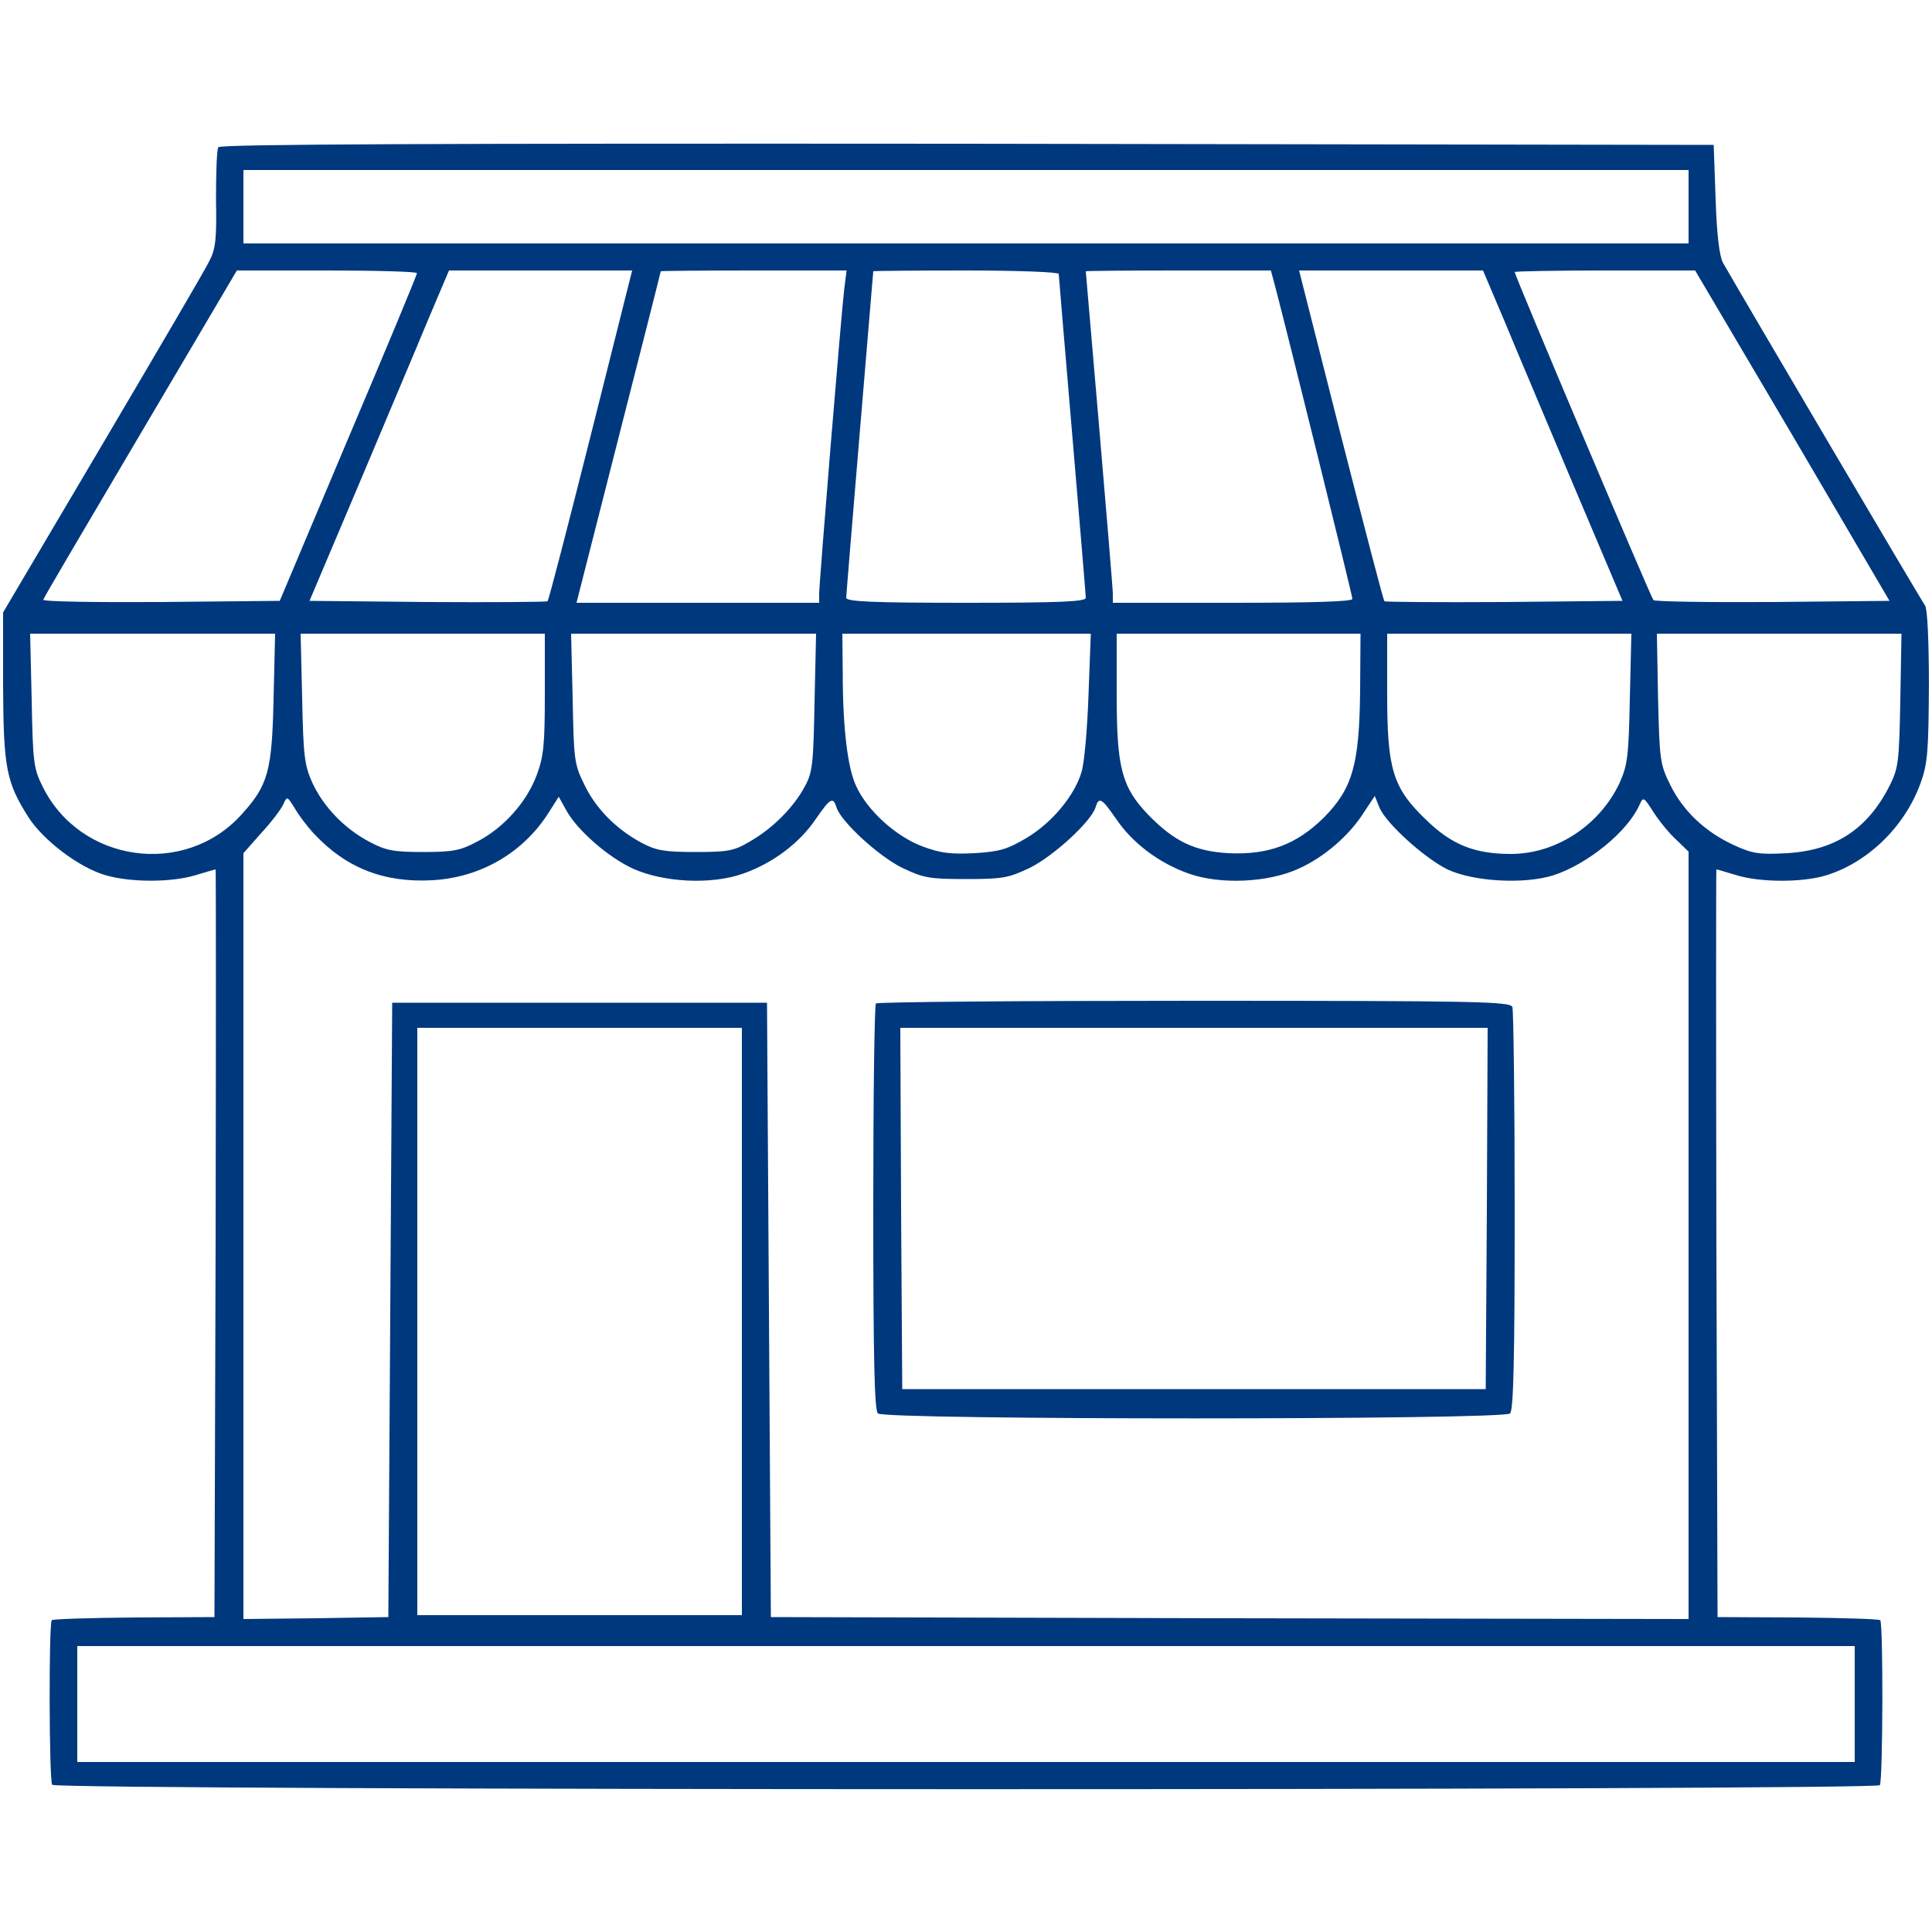
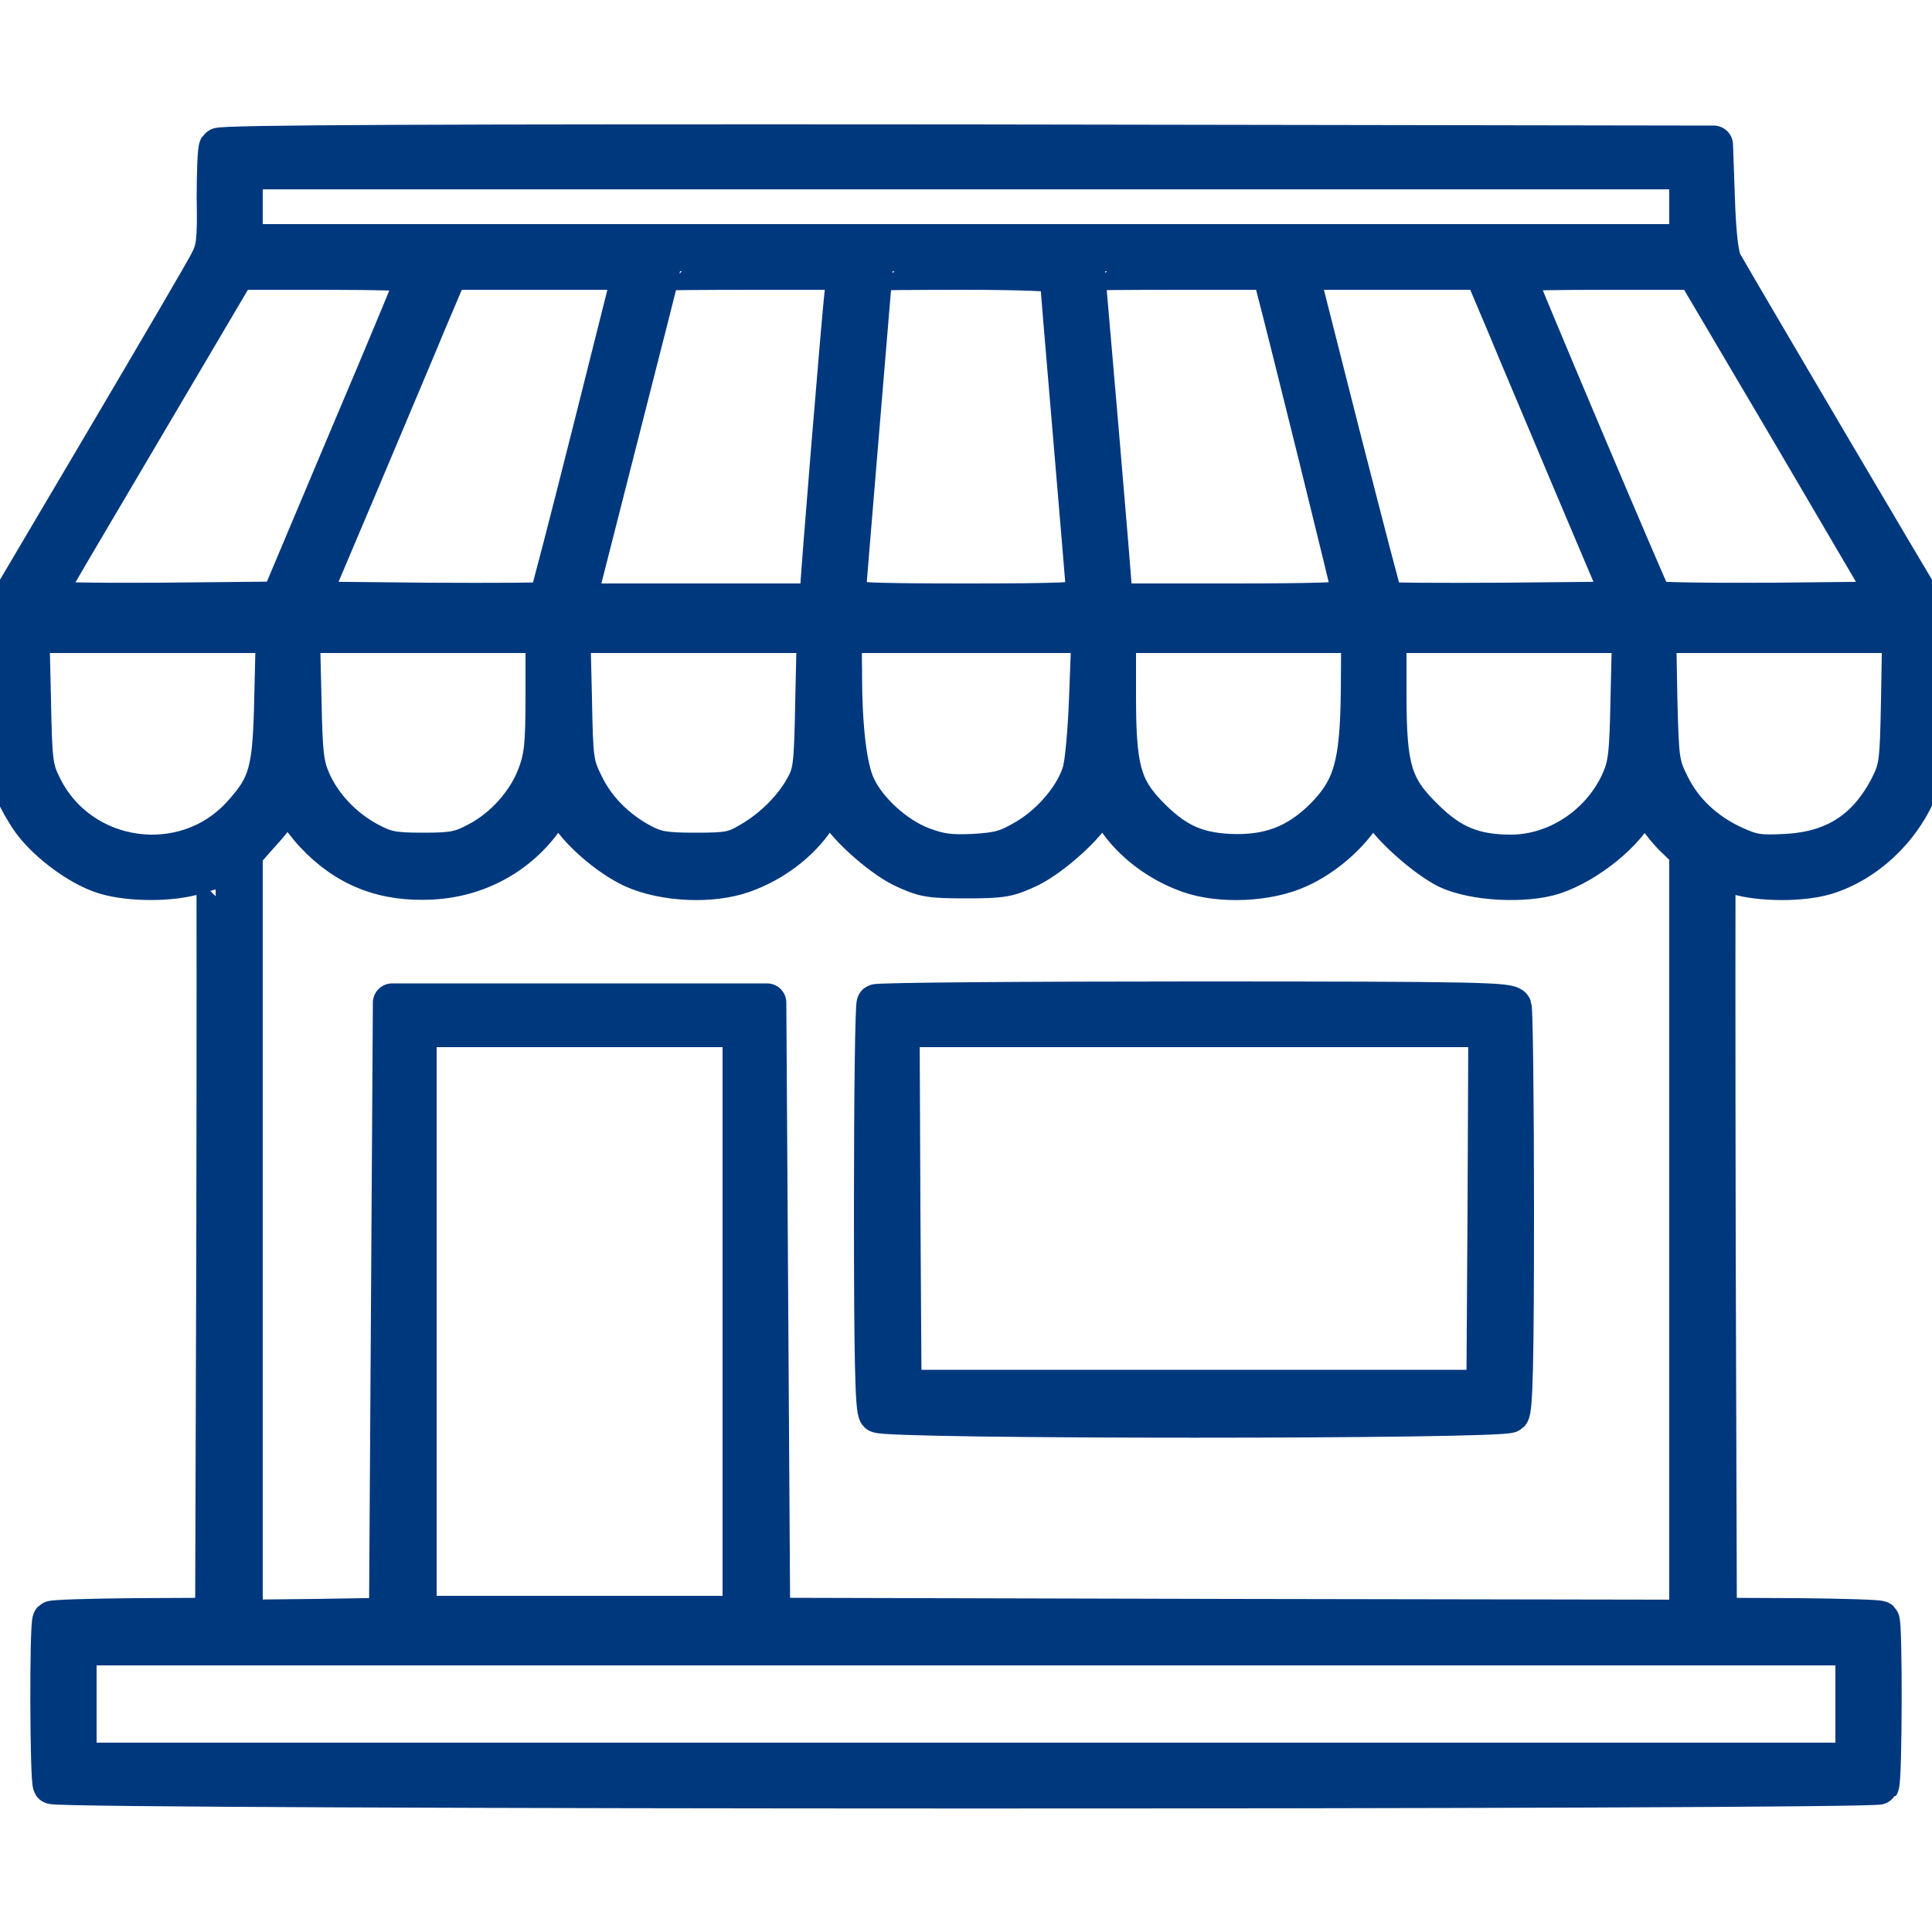
<svg xmlns="http://www.w3.org/2000/svg" version="1.0" width="500pt" height="500pt" viewBox="0 0 500 500" preserveAspectRatio="xMidYMid meet">
-   <g transform="translate(0,500) scale(0.1,-0.1)" fill="#00387e" stroke="none">
-     <path d="M565 4619 c-4 -6 -6 -66 -6 -134 2 -105 -1 -130 -18 -162 -10 -21 -135 -234 -276 -473 l-257 -435 0 -190 c1 -211 8 -249 65 -339 38 -60 131 -131 200 -151 65 -19 170 -19 233 0 27 8 50 15 52 15 1 0 1 -435 0 -967 l-3 -968 -208 -1 c-114 -1 -210 -4 -213 -7 -8 -8 -7 -414 1 -426 8 -15 4721 -15 4730 -1 8 12 9 419 1 427 -3 3 -99 6 -213 7 l-208 1 -3 968 c-1 532 -1 967 0 967 2 0 25 -7 52 -15 62 -19 169 -19 230 -1 110 33 207 128 247 241 18 50 20 84 21 252 0 116 -4 198 -10 206 -8 10 -474 801 -523 887 -9 17 -16 71 -19 165 l-5 140 -1932 3 c-1373 1 -1934 -1 -1938 -9z m3805 -154 l0 -95 -1870 0 -1870 0 0 95 0 95 1870 0 1870 0 0 -95z m-3291 -172 c0 -5 -80 -197 -178 -428 l-177 -420 -308 -3 c-169 -1 -306 1 -304 6 1 5 115 198 252 430 l249 422 233 0 c129 0 234 -3 233 -7z m450 -419 c-59 -234 -109 -428 -112 -430 -2 -2 -142 -3 -310 -2 l-306 3 125 295 c68 162 150 355 180 428 l56 132 237 0 237 0 -107 -426z m656 379 c-8 -65 -65 -762 -65 -790 l0 -23 -314 0 -314 0 109 428 c60 235 109 428 109 430 0 1 108 2 240 2 l241 0 -6 -47z m555 38 c0 -4 16 -192 35 -417 19 -224 35 -414 35 -421 0 -10 -64 -13 -310 -13 -241 0 -310 3 -310 13 0 6 16 199 35 427 19 228 35 416 35 418 0 1 108 2 240 2 132 0 240 -4 240 -9z m559 -28 c33 -125 201 -804 201 -813 0 -7 -106 -10 -310 -10 l-310 0 0 23 c0 12 -16 204 -35 427 -19 223 -35 406 -35 408 0 1 108 2 240 2 l239 0 10 -37z m595 -95 c30 -73 112 -266 180 -428 l125 -295 -306 -3 c-168 -1 -308 0 -310 2 -3 2 -53 196 -113 430 l-108 426 238 0 238 0 56 -132z m745 -295 l251 -428 -302 -3 c-166 -1 -305 1 -309 5 -7 8 -359 840 -359 849 0 2 105 4 234 4 l233 0 252 -427z m-3931 -680 c-4 -189 -14 -225 -83 -301 -147 -163 -418 -125 -515 73 -23 46 -25 63 -28 223 l-4 172 317 0 317 0 -4 -167z m702 12 c0 -133 -3 -162 -21 -211 -26 -70 -86 -137 -154 -172 -43 -23 -62 -27 -140 -27 -78 0 -97 4 -140 27 -64 34 -118 90 -147 153 -20 45 -23 68 -26 218 l-4 167 316 0 316 0 0 -155z m698 -22 c-3 -159 -5 -182 -25 -218 -28 -53 -82 -108 -141 -142 -42 -25 -56 -28 -142 -28 -80 0 -102 4 -138 23 -66 35 -119 88 -149 150 -27 54 -28 65 -31 225 l-4 167 317 0 317 0 -4 -177z m709 18 c-3 -88 -11 -177 -18 -199 -18 -61 -77 -132 -143 -171 -49 -29 -69 -35 -134 -39 -63 -3 -88 0 -136 18 -68 26 -141 92 -170 155 -22 46 -35 149 -35 293 l-1 102 322 0 321 0 -6 -159z m703 12 c-2 -193 -20 -254 -94 -329 -71 -70 -144 -97 -247 -92 -88 5 -141 31 -208 100 -68 71 -81 122 -81 308 l0 160 316 0 315 0 -1 -147z m698 -20 c-3 -150 -6 -173 -26 -218 -51 -110 -164 -185 -282 -185 -94 0 -154 24 -221 90 -85 82 -99 130 -99 325 l0 155 316 0 316 0 -4 -167z m700 -5 c-3 -161 -5 -176 -28 -222 -57 -112 -141 -167 -266 -174 -72 -4 -89 -1 -137 21 -74 34 -131 88 -164 155 -27 54 -28 65 -32 225 l-3 167 317 0 316 0 -3 -172z m-4105 -346 c83 -89 182 -127 306 -120 125 7 235 71 301 175 l26 41 19 -34 c27 -51 108 -122 173 -152 80 -36 203 -42 285 -13 77 27 146 79 188 141 38 55 45 59 54 30 12 -37 109 -126 170 -156 55 -26 69 -29 165 -29 96 0 110 3 165 29 61 30 158 119 170 156 9 29 16 25 54 -30 42 -62 111 -114 188 -141 82 -29 206 -23 284 13 67 30 132 87 169 146 l28 42 12 -30 c17 -41 117 -131 176 -160 68 -32 200 -39 275 -15 88 29 190 112 221 180 11 24 11 24 38 -18 15 -23 41 -55 59 -71 l31 -30 0 -993 0 -993 -1187 2 -1188 3 -5 795 -5 795 -485 0 -485 0 -5 -795 -5 -795 -187 -3 -188 -2 0 991 0 991 46 52 c26 28 51 61 57 74 10 22 10 22 30 -10 10 -18 33 -48 50 -66z m1107 -1262 l0 -760 -420 0 -420 0 0 760 0 760 420 0 420 0 0 -760z m2880 -990 l0 -150 -2300 0 -2300 0 0 150 0 150 2300 0 2300 0 0 -150z" />
-     <path d="M2267 2403 c-4 -3 -7 -241 -7 -528 0 -392 3 -524 12 -533 17 -17 1619 -17 1636 0 9 9 12 139 12 524 0 282 -3 519 -6 528 -6 14 -87 16 -823 16 -450 0 -821 -3 -824 -7z m1581 -530 l-3 -468 -755 0 -755 0 -3 468 -2 467 760 0 760 0 -2 -467z" />
+   <g transform="translate(0,500) scale(0.1,-0.1)" fill="#00387e" stroke="#00387e" stroke-width="100" stroke-linejoin="round">
+     <path d="M565 4619 c-4 -6 -6 -66 -6 -134 2 -105 -1 -130 -18 -162 -10 -21 -135 -234 -276 -473 l-257 -435 0 -190 c1 -211 8 -249 65 -339 38 -60 131 -131 200 -151 65 -19 170 -19 233 0 27 8 50 15 52 15 1 0 1 -435 0 -967 l-3 -968 -208 -1 c-114 -1 -210 -4 -213 -7 -8 -8 -7 -414 1 -426 8 -15 4721 -15 4730 -1 8 12 9 419 1 427 -3 3 -99 6 -213 7 l-208 1 -3 968 c-1 532 -1 967 0 967 2 0 25 -7 52 -15 62 -19 169 -19 230 -1 110 33 207 128 247 241 18 50 20 84 21 252 0 116 -4 198 -10 206 -8 10 -474 801 -523 887 -9 17 -16 71 -19 165 l-5 140 -1932 3 c-1373 1 -1934 -1 -1938 -9z  m3805 -154 l0 -95 -1870 0 -1870 0 0 95 0 95 1870 0 1870 0 0 -95z  m-3291 -172 c0 -5 -80 -197 -178 -428 l-177 -420 -308 -3 c-169 -1 -306 1 -304 6 1 5 115 198 252 430 l249 422 233 0 c129 0 234 -3 233 -7z  m450 -419 c-59 -234 -109 -428 -112 -430 -2 -2 -142 -3 -310 -2 l-306 3 125 295 c68 162 150 355 180 428 l56 132 237 0 237 0 -107 -426z  m656 379 c-8 -65 -65 -762 -65 -790 l0 -23 -314 0 -314 0 109 428 c60 235 109 428 109 430 0 1 108 2 240 2 l241 0 -6 -47z  m555 38 c0 -4 16 -192 35 -417 19 -224 35 -414 35 -421 0 -10 -64 -13 -310 -13 -241 0 -310 3 -310 13 0 6 16 199 35 427 19 228 35 416 35 418 0 1 108 2 240 2 132 0 240 -4 240 -9z  m559 -28 c33 -125 201 -804 201 -813 0 -7 -106 -10 -310 -10 l-310 0 0 23 c0 12 -16 204 -35 427 -19 223 -35 406 -35 408 0 1 108 2 240 2 l239 0 10 -37z  m595 -95 c30 -73 112 -266 180 -428 l125 -295 -306 -3 c-168 -1 -308 0 -310 2 -3 2 -53 196 -113 430 l-108 426 238 0 238 0 56 -132z  m745 -295 l251 -428 -302 -3 c-166 -1 -305 1 -309 5 -7 8 -359 840 -359 849 0 2 105 4 234 4 l233 0 252 -427z  m-3931 -680 c-4 -189 -14 -225 -83 -301 -147 -163 -418 -125 -515 73 -23 46 -25 63 -28 223 l-4 172 317 0 317 0 -4 -167z  m702 12 c0 -133 -3 -162 -21 -211 -26 -70 -86 -137 -154 -172 -43 -23 -62 -27 -140 -27 -78 0 -97 4 -140 27 -64 34 -118 90 -147 153 -20 45 -23 68 -26 218 l-4 167 316 0 316 0 0 -155z  m698 -22 c-3 -159 -5 -182 -25 -218 -28 -53 -82 -108 -141 -142 -42 -25 -56 -28 -142 -28 -80 0 -102 4 -138 23 -66 35 -119 88 -149 150 -27 54 -28 65 -31 225 l-4 167 317 0 317 0 -4 -177z  m709 18 c-3 -88 -11 -177 -18 -199 -18 -61 -77 -132 -143 -171 -49 -29 -69 -35 -134 -39 -63 -3 -88 0 -136 18 -68 26 -141 92 -170 155 -22 46 -35 149 -35 293 l-1 102 322 0 321 0 -6 -159z  m703 12 c-2 -193 -20 -254 -94 -329 -71 -70 -144 -97 -247 -92 -88 5 -141 31 -208 100 -68 71 -81 122 -81 308 l0 160 316 0 315 0 -1 -147z  m698 -20 c-3 -150 -6 -173 -26 -218 -51 -110 -164 -185 -282 -185 -94 0 -154 24 -221 90 -85 82 -99 130 -99 325 l0 155 316 0 316 0 -4 -167z  m700 -5 c-3 -161 -5 -176 -28 -222 -57 -112 -141 -167 -266 -174 -72 -4 -89 -1 -137 21 -74 34 -131 88 -164 155 -27 54 -28 65 -32 225 l-3 167 317 0 316 0 -3 -172z  m-4105 -346 c83 -89 182 -127 306 -120 125 7 235 71 301 175 l26 41 19 -34 c27 -51 108 -122 173 -152 80 -36 203 -42 285 -13 77 27 146 79 188 141 38 55 45 59 54 30 12 -37 109 -126 170 -156 55 -26 69 -29 165 -29 96 0 110 3 165 29 61 30 158 119 170 156 9 29 16 25 54 -30 42 -62 111 -114 188 -141 82 -29 206 -23 284 13 67 30 132 87 169 146 l28 42 12 -30 c17 -41 117 -131 176 -160 68 -32 200 -39 275 -15 88 29 190 112 221 180 11 24 11 24 38 -18 15 -23 41 -55 59 -71 l31 -30 0 -993 0 -993 -1187 2 -1188 3 -5 795 -5 795 -485 0 -485 0 -5 -795 -5 -795 -187 -3 -188 -2 0 991 0 991 46 52 c26 28 51 61 57 74 10 22 10 22 30 -10 10 -18 33 -48 50 -66z  m1107 -1262 l0 -760 -420 0 -420 0 0 760 0 760 420 0 420 0 0 -760z  m2880 -990 l0 -150 -2300 0 -2300 0 0 150 0 150 2300 0 2300 0 0 -150z" />
+     <path d="M2267 2403 c-4 -3 -7 -241 -7 -528 0 -392 3 -524 12 -533 17 -17 1619 -17 1636 0 9 9 12 139 12 524 0 282 -3 519 -6 528 -6 14 -87 16 -823 16 -450 0 -821 -3 -824 -7z  m1581 -530 l-3 -468 -755 0 -755 0 -3 468 -2 467 760 0 760 0 -2 -467z" />
  </g>
</svg>
